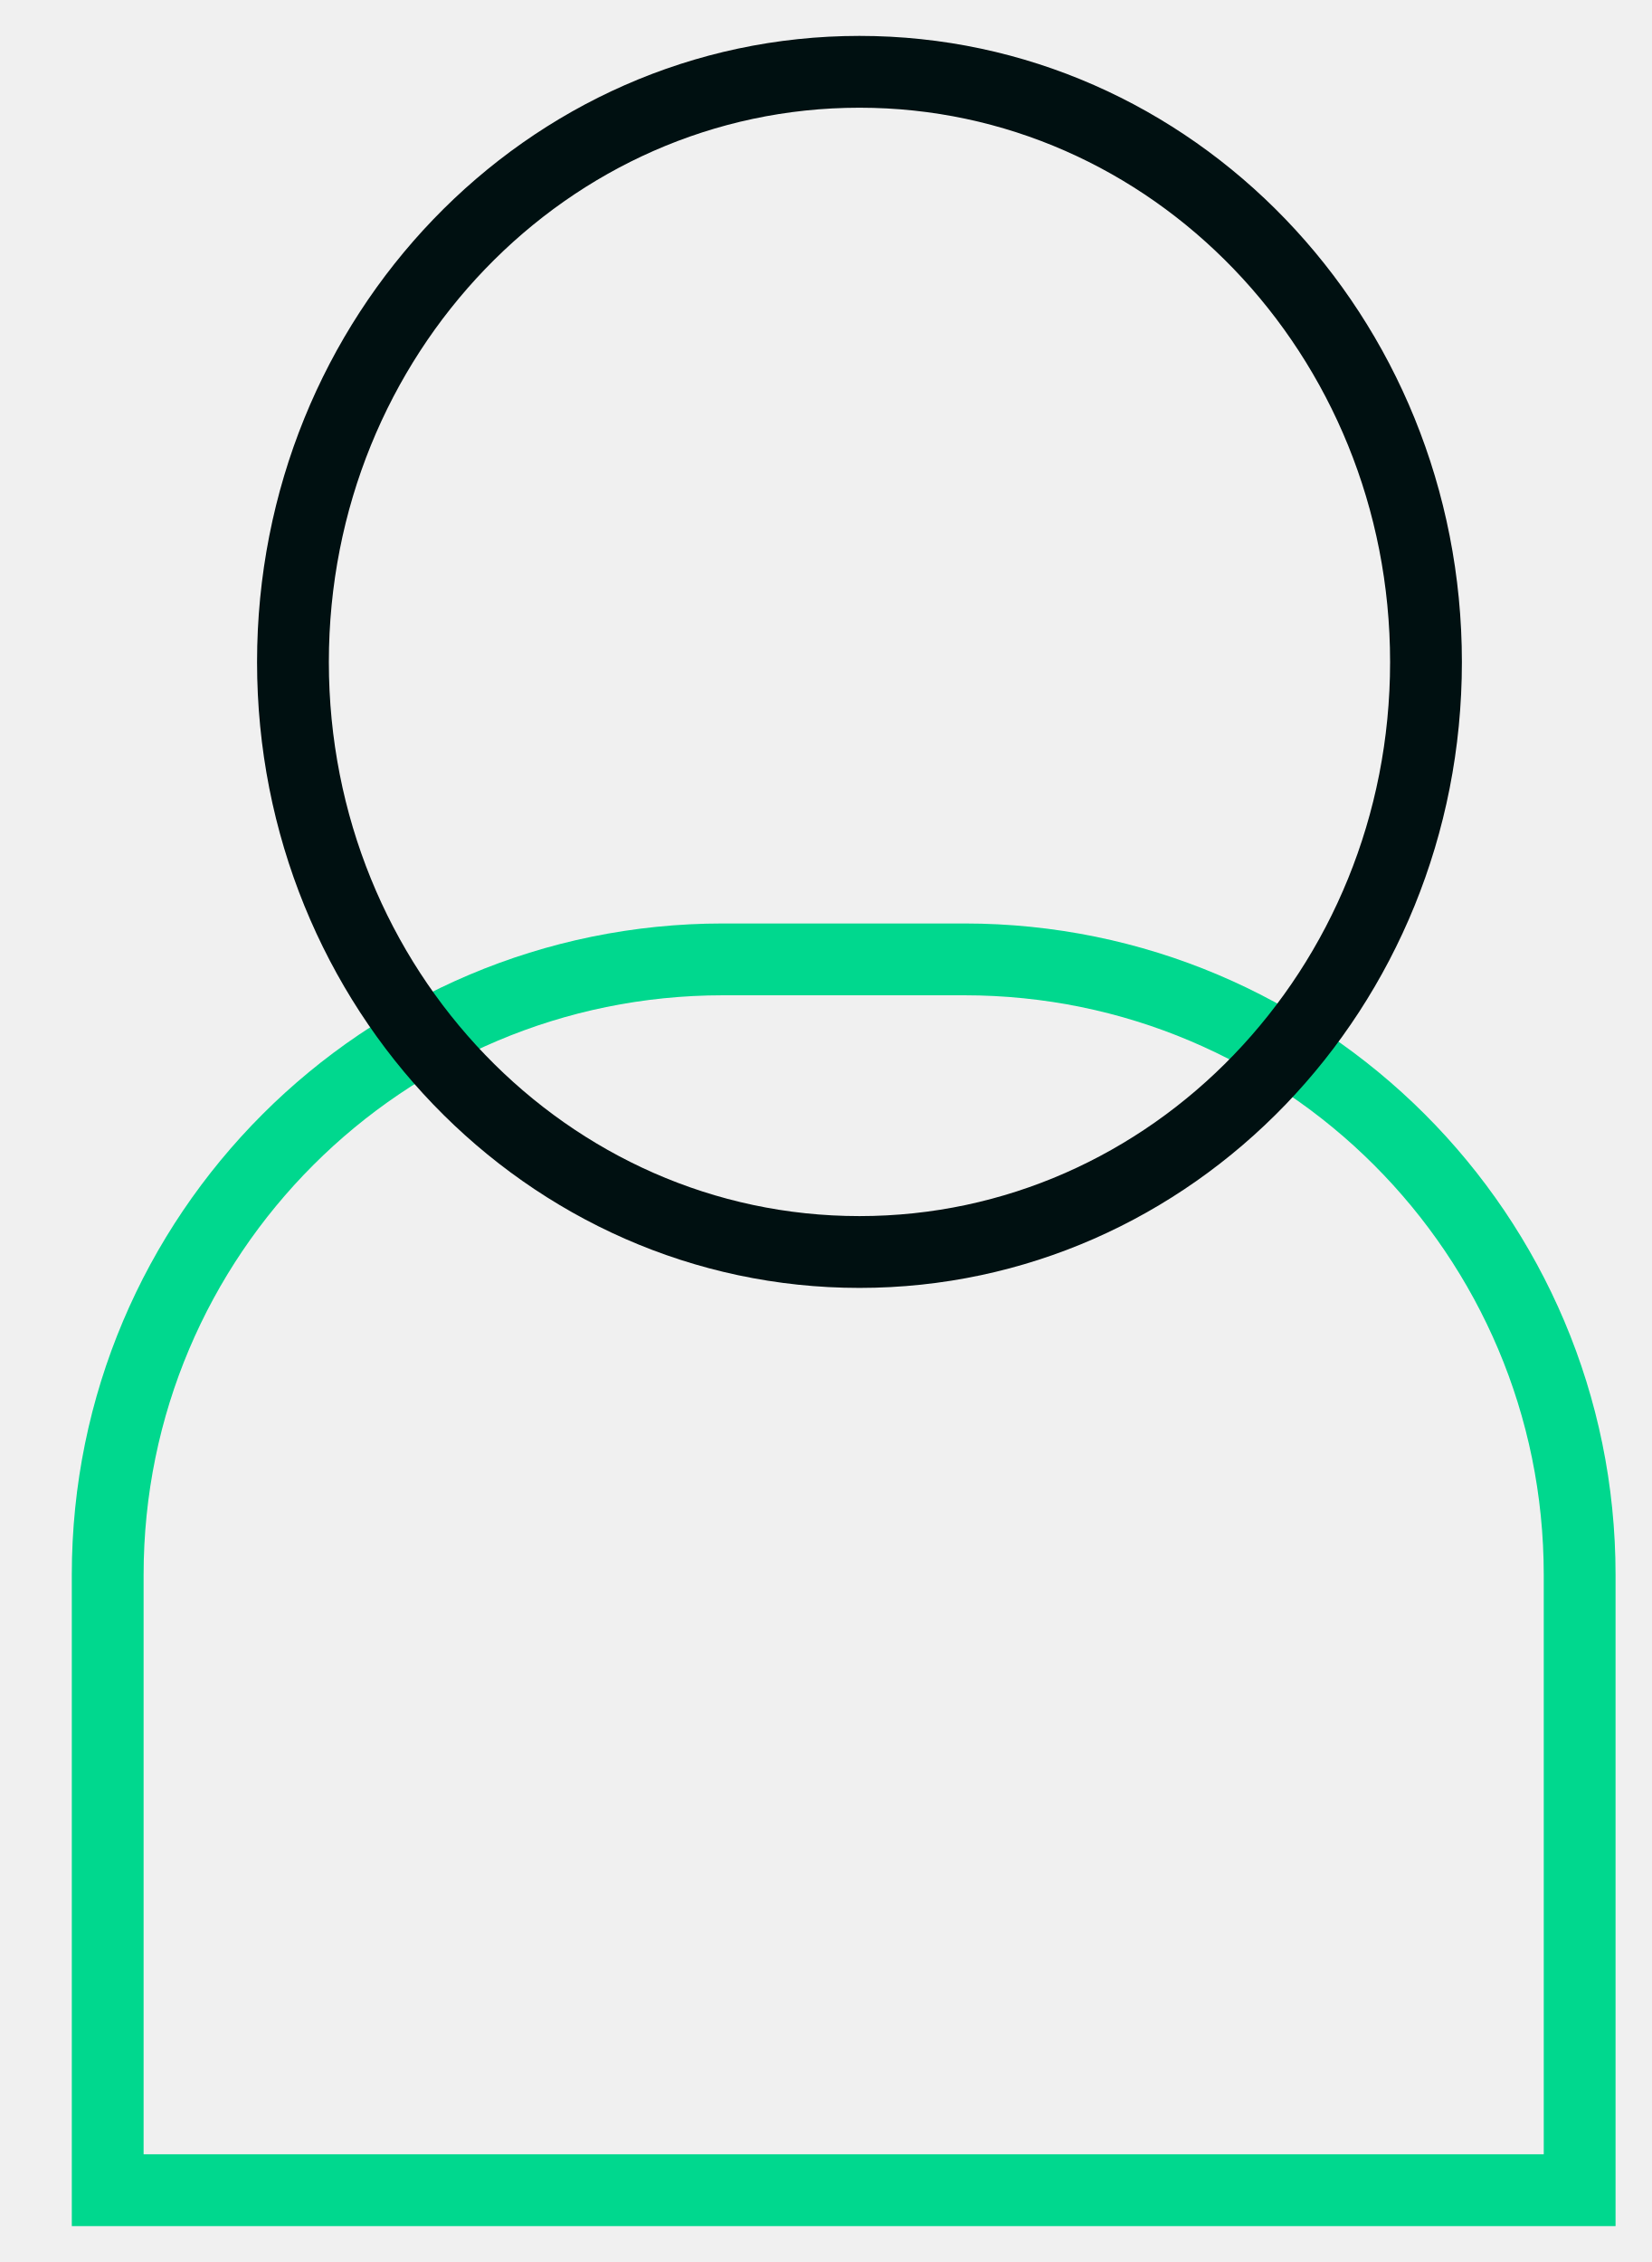
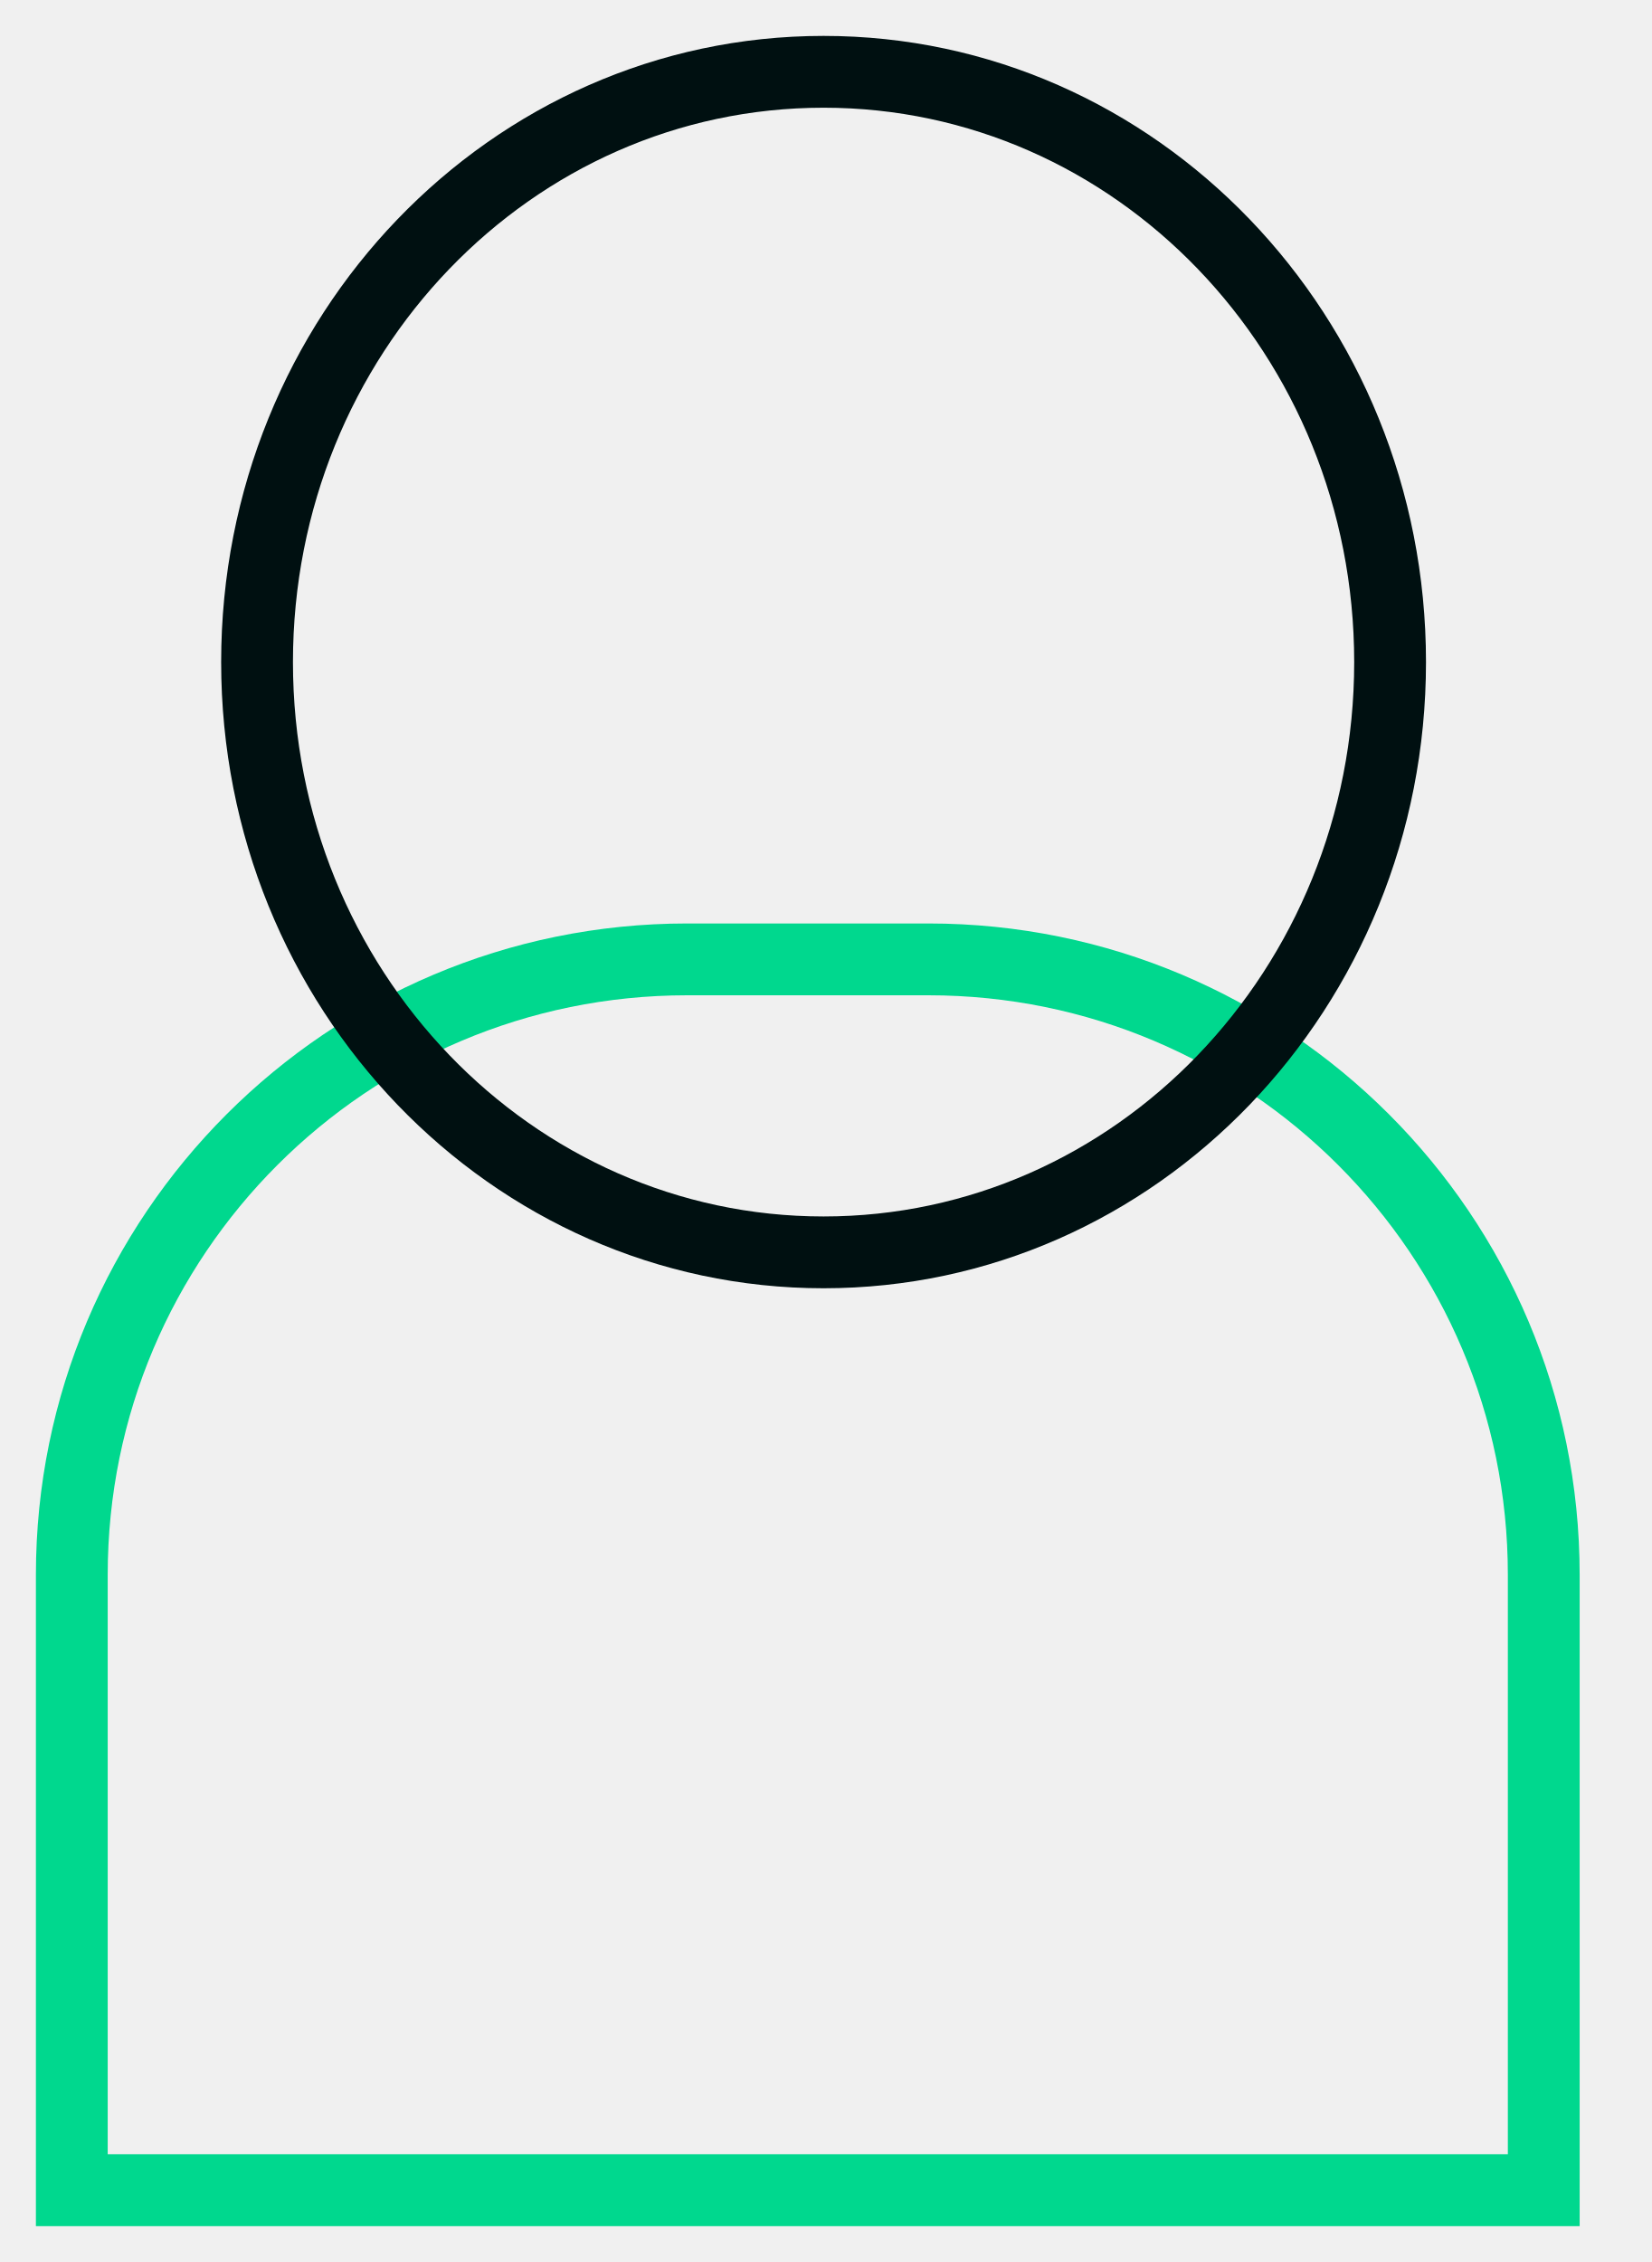
<svg xmlns="http://www.w3.org/2000/svg" xmlns:xlink="http://www.w3.org/1999/xlink" width="46" height="63" viewBox="0 0 46 63">
  <defs>
-     <path id="vv20a" d="M60 8598.86a18.14 18.14 0 0 1 18.14-18.14h6.72a18.14 18.14 0 0 1 18.14 18.14V8617H60z" />
-     <path id="vv20b" d="M81.94 8556c9.27 0 16.78 7.8 16.78 17.44 0 9.63-7.51 17.43-16.78 17.43-9.27 0-16.78-7.8-16.78-17.43 0-9.63 7.5-17.44 16.78-17.44z" />
-     <clipPath id="vv20c">
-       <use fill="#fff" xlink:href="#vv20a" />
+     <path id="mptta" d="M60 8598.86a18.14 18.14 0 0 1 18.14-18.14h6.72a18.14 18.14 0 0 1 18.14 18.14V8617H60z" />
+     <path id="mpttb" d="M81.94 8556c9.27 0 16.78 7.8 16.78 17.44 0 9.63-7.51 17.44-16.78 17.44-9.27 0-16.78-7.81-16.78-17.44 0-9.63 7.5-17.44 16.78-17.44z" />
+     <clipPath id="mpttc">
+       <use fill="#fff" xlink:href="#mptta" />
    </clipPath>
-     <clipPath id="vv20d">
-       <use fill="#fff" xlink:href="#vv20b" />
+     <clipPath id="mpttd">
+       <use fill="#fff" xlink:href="#mpttb" />
    </clipPath>
  </defs>
  <g>
-     <g transform="translate(-58 -8555)">
-       <use fill="#fff" fill-opacity="0" stroke="#00d88e" stroke-miterlimit="50" stroke-width="4" clip-path="url(&quot;#vv20c&quot;)" xlink:href="#vv20a" />
-     </g>
-     <g transform="translate(-58 -8555)">
-       <use fill="#fff" fill-opacity="0" stroke="#001011" stroke-miterlimit="50" stroke-width="4" clip-path="url(&quot;#vv20d&quot;)" xlink:href="#vv20b" />
+     <g transform="translate(-59 -8555)">
+       <g>
+         <use fill="#fff" fill-opacity="0" stroke="#00d88e" stroke-miterlimit="50" stroke-width="4" clip-path="url(&quot;#mpttc&quot;)" xlink:href="#mptta" />
+       </g>
+       <g>
+         <use fill="#fff" fill-opacity="0" stroke="#001011" stroke-miterlimit="50" stroke-width="4" clip-path="url(&quot;#mpttd&quot;)" xlink:href="#mpttb" />
+       </g>
    </g>
  </g>
</svg>
